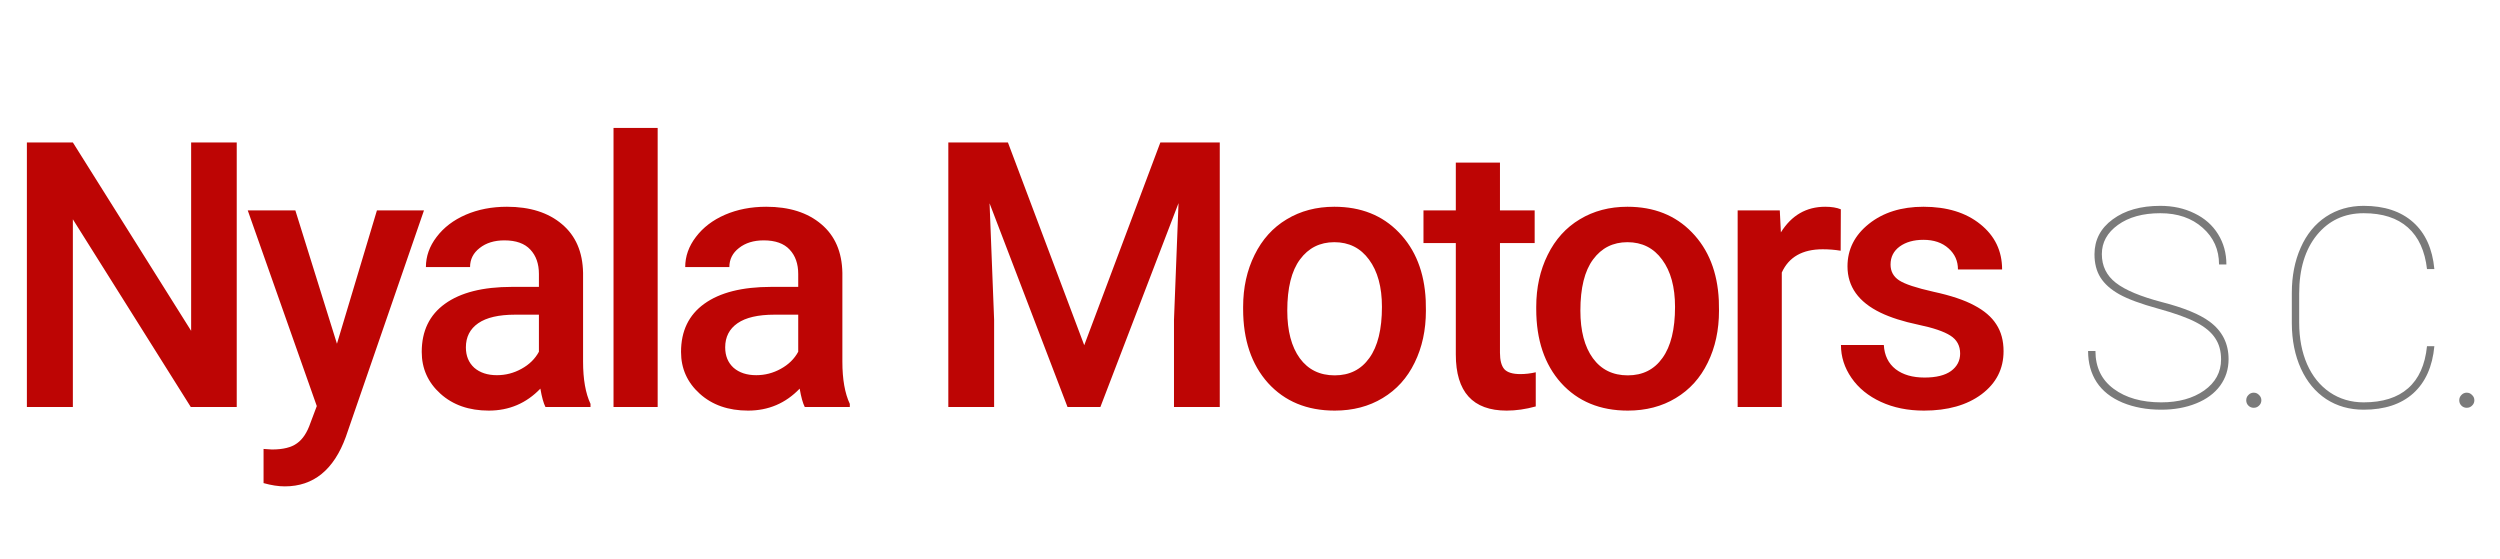
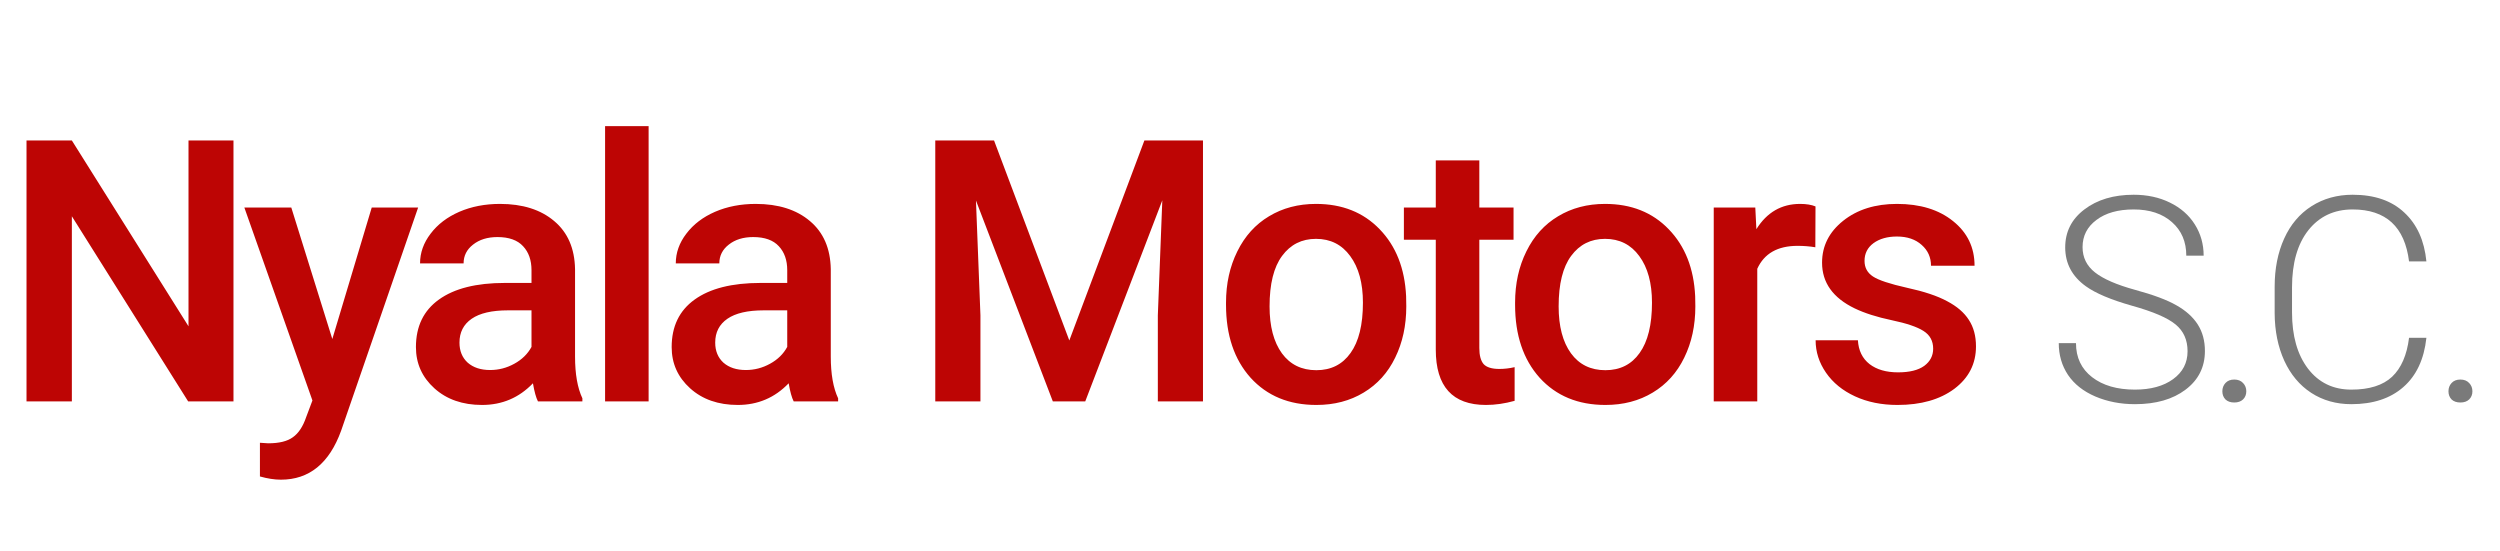
- <svg xmlns="http://www.w3.org/2000/svg" width="215" height="48" viewBox="0 0 215 48" fill="none">
+ <svg xmlns="http://www.w3.org/2000/svg" width="218" height="48" viewBox="0 0 218 48" fill="none">
  <path d="M20.359 35H16.406L6.266 18.859V35H2.312V12.25H6.266L16.438 28.453V12.25H20.359V35ZM28.978 29.562L32.416 18.094H36.462L29.744 37.562C28.712 40.406 26.962 41.828 24.494 41.828C23.942 41.828 23.332 41.734 22.666 41.547V38.609L23.384 38.656C24.343 38.656 25.061 38.479 25.541 38.125C26.03 37.781 26.416 37.198 26.697 36.375L27.244 34.922L21.306 18.094H25.4L28.978 29.562ZM46.909 35C46.743 34.677 46.597 34.151 46.472 33.422C45.264 34.682 43.784 35.312 42.034 35.312C40.337 35.312 38.951 34.828 37.878 33.859C36.805 32.891 36.269 31.693 36.269 30.266C36.269 28.463 36.935 27.083 38.269 26.125C39.612 25.156 41.529 24.672 44.019 24.672H46.347V23.562C46.347 22.688 46.102 21.99 45.612 21.469C45.123 20.938 44.378 20.672 43.378 20.672C42.514 20.672 41.805 20.891 41.253 21.328C40.701 21.755 40.425 22.302 40.425 22.969H36.628C36.628 22.042 36.935 21.177 37.55 20.375C38.165 19.562 38.998 18.927 40.05 18.469C41.112 18.01 42.295 17.781 43.597 17.781C45.576 17.781 47.154 18.281 48.331 19.281C49.508 20.271 50.112 21.667 50.144 23.469V31.094C50.144 32.615 50.357 33.828 50.784 34.734V35H46.909ZM42.737 32.266C43.487 32.266 44.191 32.083 44.847 31.719C45.514 31.354 46.014 30.865 46.347 30.25V27.062H44.3C42.894 27.062 41.837 27.307 41.128 27.797C40.42 28.287 40.066 28.979 40.066 29.875C40.066 30.604 40.305 31.188 40.784 31.625C41.274 32.052 41.925 32.266 42.737 32.266ZM56.559 35H52.763V11H56.559V35ZM69.209 35C69.043 34.677 68.897 34.151 68.772 33.422C67.564 34.682 66.084 35.312 64.334 35.312C62.636 35.312 61.251 34.828 60.178 33.859C59.105 32.891 58.569 31.693 58.569 30.266C58.569 28.463 59.235 27.083 60.569 26.125C61.913 25.156 63.829 24.672 66.319 24.672H68.647V23.562C68.647 22.688 68.402 21.99 67.912 21.469C67.423 20.938 66.678 20.672 65.678 20.672C64.814 20.672 64.105 20.891 63.553 21.328C63.001 21.755 62.725 22.302 62.725 22.969H58.928C58.928 22.042 59.235 21.177 59.85 20.375C60.465 19.562 61.298 18.927 62.35 18.469C63.413 18.01 64.595 17.781 65.897 17.781C67.876 17.781 69.454 18.281 70.631 19.281C71.808 20.271 72.412 21.667 72.444 23.469V31.094C72.444 32.615 72.657 33.828 73.084 34.734V35H69.209ZM65.037 32.266C65.787 32.266 66.491 32.083 67.147 31.719C67.814 31.354 68.314 30.865 68.647 30.25V27.062H66.6C65.194 27.062 64.136 27.307 63.428 27.797C62.72 28.287 62.366 28.979 62.366 29.875C62.366 30.604 62.605 31.188 63.084 31.625C63.574 32.052 64.225 32.266 65.037 32.266ZM86.681 12.25L93.244 29.688L99.791 12.25H104.9V35H100.963V27.5L101.353 17.469L94.634 35H91.806L85.103 17.484L85.494 27.5V35H81.556V12.25H86.681ZM106.909 26.391C106.909 24.734 107.238 23.245 107.894 21.922C108.55 20.588 109.472 19.568 110.659 18.859C111.847 18.141 113.211 17.781 114.753 17.781C117.034 17.781 118.883 18.516 120.3 19.984C121.727 21.453 122.498 23.401 122.613 25.828L122.628 26.719C122.628 28.385 122.305 29.875 121.659 31.188C121.024 32.5 120.107 33.516 118.909 34.234C117.722 34.953 116.347 35.312 114.784 35.312C112.399 35.312 110.488 34.521 109.05 32.938C107.623 31.344 106.909 29.224 106.909 26.578V26.391ZM110.706 26.719C110.706 28.458 111.066 29.823 111.784 30.812C112.503 31.792 113.503 32.281 114.784 32.281C116.066 32.281 117.06 31.781 117.769 30.781C118.488 29.781 118.847 28.318 118.847 26.391C118.847 24.682 118.477 23.328 117.738 22.328C117.008 21.328 116.014 20.828 114.753 20.828C113.514 20.828 112.529 21.323 111.8 22.312C111.071 23.292 110.706 24.76 110.706 26.719ZM128.997 13.984V18.094H131.981V20.906H128.997V30.344C128.997 30.99 129.122 31.458 129.372 31.75C129.632 32.031 130.091 32.172 130.747 32.172C131.184 32.172 131.627 32.12 132.075 32.016V34.953C131.21 35.193 130.377 35.312 129.575 35.312C126.658 35.312 125.2 33.703 125.2 30.484V20.906H122.419V18.094H125.2V13.984H128.997ZM132.116 26.391C132.116 24.734 132.444 23.245 133.1 21.922C133.756 20.588 134.678 19.568 135.866 18.859C137.053 18.141 138.418 17.781 139.959 17.781C142.241 17.781 144.09 18.516 145.506 19.984C146.933 21.453 147.704 23.401 147.819 25.828L147.834 26.719C147.834 28.385 147.511 29.875 146.866 31.188C146.23 32.5 145.314 33.516 144.116 34.234C142.928 34.953 141.553 35.312 139.991 35.312C137.605 35.312 135.694 34.521 134.256 32.938C132.829 31.344 132.116 29.224 132.116 26.578V26.391ZM135.913 26.719C135.913 28.458 136.272 29.823 136.991 30.812C137.709 31.792 138.709 32.281 139.991 32.281C141.272 32.281 142.267 31.781 142.975 30.781C143.694 29.781 144.053 28.318 144.053 26.391C144.053 24.682 143.683 23.328 142.944 22.328C142.215 21.328 141.22 20.828 139.959 20.828C138.72 20.828 137.735 21.323 137.006 22.312C136.277 23.292 135.913 24.76 135.913 26.719ZM158.297 21.562C157.797 21.479 157.281 21.438 156.75 21.438C155.01 21.438 153.839 22.104 153.234 23.438V35H149.438V18.094H153.062L153.156 19.984C154.073 18.516 155.344 17.781 156.969 17.781C157.51 17.781 157.958 17.854 158.312 18L158.297 21.562ZM168.572 30.406C168.572 29.729 168.291 29.213 167.728 28.859C167.176 28.505 166.254 28.193 164.962 27.922C163.671 27.651 162.593 27.307 161.728 26.891C159.832 25.974 158.884 24.646 158.884 22.906C158.884 21.448 159.499 20.229 160.728 19.25C161.957 18.271 163.52 17.781 165.416 17.781C167.436 17.781 169.067 18.281 170.306 19.281C171.556 20.281 172.181 21.578 172.181 23.172H168.384C168.384 22.443 168.114 21.838 167.572 21.359C167.03 20.87 166.311 20.625 165.416 20.625C164.582 20.625 163.9 20.818 163.369 21.203C162.848 21.588 162.587 22.104 162.587 22.75C162.587 23.333 162.832 23.787 163.322 24.109C163.811 24.432 164.801 24.76 166.291 25.094C167.78 25.417 168.947 25.807 169.791 26.266C170.645 26.713 171.275 27.255 171.681 27.891C172.098 28.526 172.306 29.297 172.306 30.203C172.306 31.724 171.676 32.958 170.416 33.906C169.155 34.844 167.504 35.312 165.462 35.312C164.077 35.312 162.843 35.062 161.759 34.562C160.676 34.062 159.832 33.375 159.228 32.5C158.624 31.625 158.322 30.682 158.322 29.672H162.009C162.061 30.568 162.4 31.26 163.025 31.75C163.65 32.229 164.478 32.469 165.509 32.469C166.509 32.469 167.27 32.281 167.791 31.906C168.311 31.521 168.572 31.021 168.572 30.406Z" fill="#BD0504" />
-   <path d="M191.012 30.91C191.012 30.184 190.841 29.57 190.497 29.07C190.161 28.562 189.626 28.117 188.891 27.734C188.165 27.344 187.063 26.945 185.587 26.539C184.11 26.133 183.001 25.723 182.259 25.309C181.524 24.895 180.985 24.414 180.641 23.867C180.298 23.32 180.126 22.656 180.126 21.875C180.126 20.633 180.649 19.629 181.696 18.863C182.743 18.09 184.106 17.703 185.786 17.703C186.88 17.703 187.86 17.918 188.727 18.348C189.602 18.77 190.278 19.367 190.755 20.141C191.231 20.906 191.47 21.773 191.47 22.742H190.837C190.837 21.469 190.368 20.418 189.43 19.59C188.493 18.754 187.278 18.336 185.786 18.336C184.286 18.336 183.071 18.672 182.141 19.344C181.22 20.008 180.759 20.844 180.759 21.852C180.759 22.875 181.161 23.699 181.966 24.324C182.77 24.949 184.098 25.504 185.95 25.988C187.802 26.465 189.157 27.02 190.016 27.652C191.11 28.457 191.657 29.535 191.657 30.887C191.657 31.746 191.415 32.508 190.93 33.172C190.446 33.828 189.759 34.336 188.868 34.695C187.977 35.055 186.977 35.234 185.868 35.234C184.634 35.234 183.524 35.031 182.54 34.625C181.555 34.211 180.813 33.625 180.313 32.867C179.821 32.109 179.575 31.215 179.575 30.184H180.208C180.208 31.582 180.731 32.668 181.778 33.441C182.825 34.215 184.188 34.602 185.868 34.602C187.36 34.602 188.591 34.262 189.559 33.582C190.528 32.895 191.012 32.004 191.012 30.91ZM193.176 34.426C193.176 34.246 193.238 34.094 193.363 33.969C193.488 33.836 193.641 33.77 193.82 33.77C194 33.77 194.152 33.836 194.277 33.969C194.41 34.094 194.477 34.246 194.477 34.426C194.477 34.605 194.41 34.758 194.277 34.883C194.152 35.008 194 35.07 193.82 35.07C193.641 35.07 193.488 35.008 193.363 34.883C193.238 34.758 193.176 34.605 193.176 34.426ZM209.355 29.773C209.191 31.531 208.585 32.883 207.538 33.828C206.491 34.766 205.07 35.234 203.273 35.234C202.062 35.234 200.988 34.93 200.05 34.32C199.12 33.703 198.398 32.832 197.882 31.707C197.366 30.574 197.105 29.281 197.097 27.828V25.191C197.097 23.738 197.351 22.441 197.859 21.301C198.366 20.152 199.089 19.266 200.027 18.641C200.972 18.016 202.054 17.703 203.273 17.703C205.054 17.703 206.472 18.172 207.527 19.109C208.581 20.047 209.191 21.391 209.355 23.141H208.722C208.542 21.57 207.995 20.379 207.081 19.566C206.167 18.746 204.898 18.336 203.273 18.336C201.616 18.336 200.277 18.961 199.253 20.211C198.238 21.461 197.73 23.137 197.73 25.238V27.746C197.73 29.09 197.956 30.281 198.409 31.32C198.863 32.352 199.511 33.156 200.355 33.734C201.206 34.312 202.179 34.602 203.273 34.602C204.905 34.602 206.179 34.199 207.093 33.395C208.015 32.59 208.558 31.383 208.722 29.773H209.355ZM211.495 34.426C211.495 34.246 211.557 34.094 211.682 33.969C211.807 33.836 211.959 33.77 212.139 33.77C212.319 33.77 212.471 33.836 212.596 33.969C212.729 34.094 212.795 34.246 212.795 34.426C212.795 34.605 212.729 34.758 212.596 34.883C212.471 35.008 212.319 35.07 212.139 35.07C211.959 35.07 211.807 35.008 211.682 34.883C211.557 34.758 211.495 34.605 211.495 34.426Z" fill="#424242" fill-opacity="0.7" />
+   <path d="M190.755 30.63C190.755 29.645 190.409 28.868 189.717 28.298C189.025 27.721 187.76 27.175 185.921 26.663C184.082 26.142 182.739 25.576 181.892 24.966C180.688 24.103 180.086 22.972 180.086 21.572C180.086 20.213 180.643 19.11 181.758 18.264C182.881 17.41 184.313 16.982 186.055 16.982C187.235 16.982 188.289 17.21 189.217 17.666C190.152 18.122 190.877 18.756 191.389 19.57C191.902 20.384 192.158 21.291 192.158 22.293H190.645C190.645 21.08 190.23 20.107 189.4 19.375C188.57 18.634 187.455 18.264 186.055 18.264C184.696 18.264 183.614 18.569 182.808 19.18C182.002 19.782 181.599 20.571 181.599 21.548C181.599 22.451 181.962 23.188 182.686 23.757C183.41 24.327 184.57 24.831 186.165 25.271C187.76 25.702 188.968 26.154 189.79 26.626C190.612 27.09 191.231 27.647 191.646 28.298C192.061 28.949 192.268 29.718 192.268 30.605C192.268 32.005 191.707 33.128 190.584 33.975C189.469 34.821 187.996 35.244 186.165 35.244C184.912 35.244 183.76 35.02 182.71 34.573C181.669 34.125 180.875 33.498 180.33 32.693C179.793 31.887 179.524 30.963 179.524 29.922H181.026C181.026 31.175 181.494 32.164 182.429 32.888C183.365 33.612 184.61 33.975 186.165 33.975C187.548 33.975 188.659 33.669 189.497 33.059C190.336 32.449 190.755 31.639 190.755 30.63ZM193.789 34.121C193.789 33.836 193.879 33.596 194.058 33.401C194.245 33.197 194.501 33.096 194.827 33.096C195.152 33.096 195.409 33.197 195.596 33.401C195.783 33.596 195.877 33.836 195.877 34.121C195.877 34.406 195.783 34.642 195.596 34.829C195.409 35.008 195.152 35.098 194.827 35.098C194.501 35.098 194.245 35.008 194.058 34.829C193.879 34.642 193.789 34.406 193.789 34.121ZM211.582 29.458C211.379 31.33 210.707 32.762 209.568 33.755C208.437 34.748 206.927 35.244 205.039 35.244C203.721 35.244 202.553 34.915 201.536 34.255C200.527 33.596 199.746 32.664 199.192 31.46C198.639 30.247 198.358 28.864 198.35 27.31V25.002C198.35 23.424 198.627 22.024 199.18 20.803C199.733 19.582 200.527 18.643 201.56 17.983C202.602 17.316 203.798 16.982 205.149 16.982C207.054 16.982 208.555 17.499 209.654 18.533C210.76 19.558 211.403 20.978 211.582 22.793H210.069C209.694 19.774 208.054 18.264 205.149 18.264C203.538 18.264 202.252 18.866 201.292 20.071C200.34 21.275 199.864 22.939 199.864 25.064V27.236C199.864 29.287 200.327 30.923 201.255 32.144C202.191 33.364 203.452 33.975 205.039 33.975C206.61 33.975 207.794 33.6 208.592 32.852C209.389 32.095 209.881 30.963 210.069 29.458H211.582ZM213.506 34.121C213.506 33.836 213.596 33.596 213.775 33.401C213.962 33.197 214.218 33.096 214.544 33.096C214.869 33.096 215.126 33.197 215.313 33.401C215.5 33.596 215.594 33.836 215.594 34.121C215.594 34.406 215.5 34.642 215.313 34.829C215.126 35.008 214.869 35.098 214.544 35.098C214.218 35.098 213.962 35.008 213.775 34.829C213.596 34.642 213.506 34.406 213.506 34.121Z" fill="#424242" fill-opacity="0.7" />
</svg>
